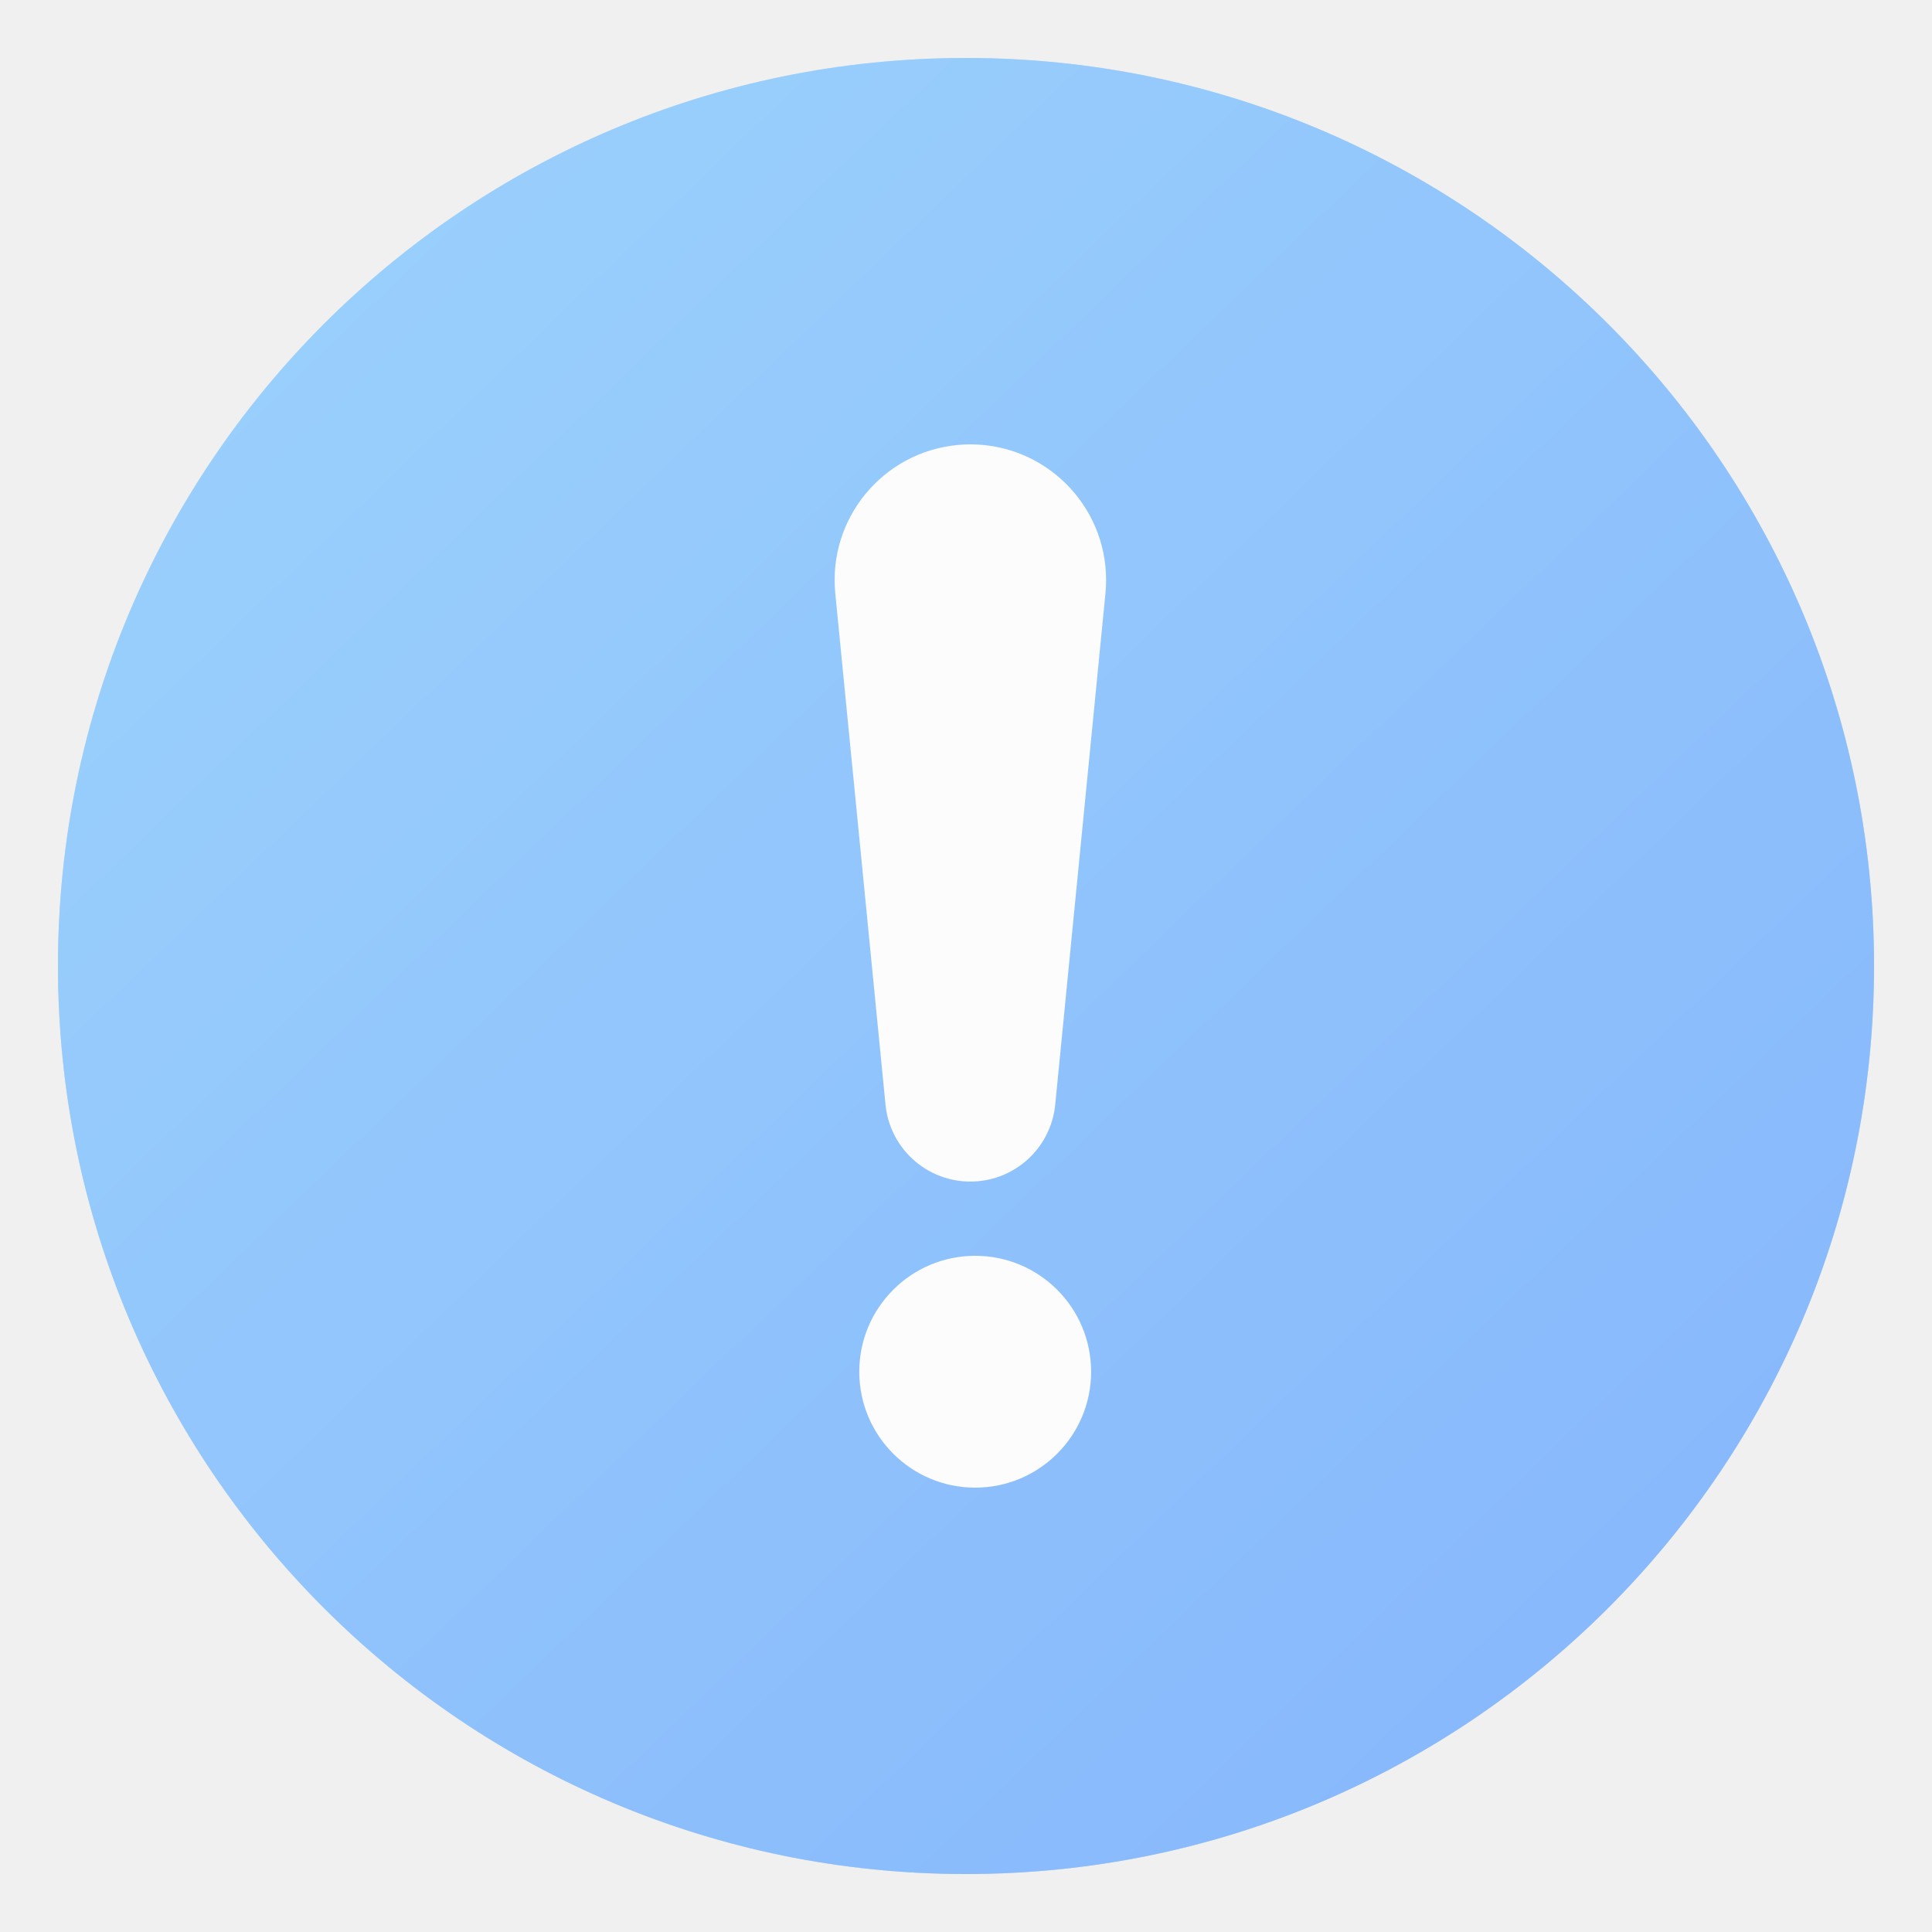
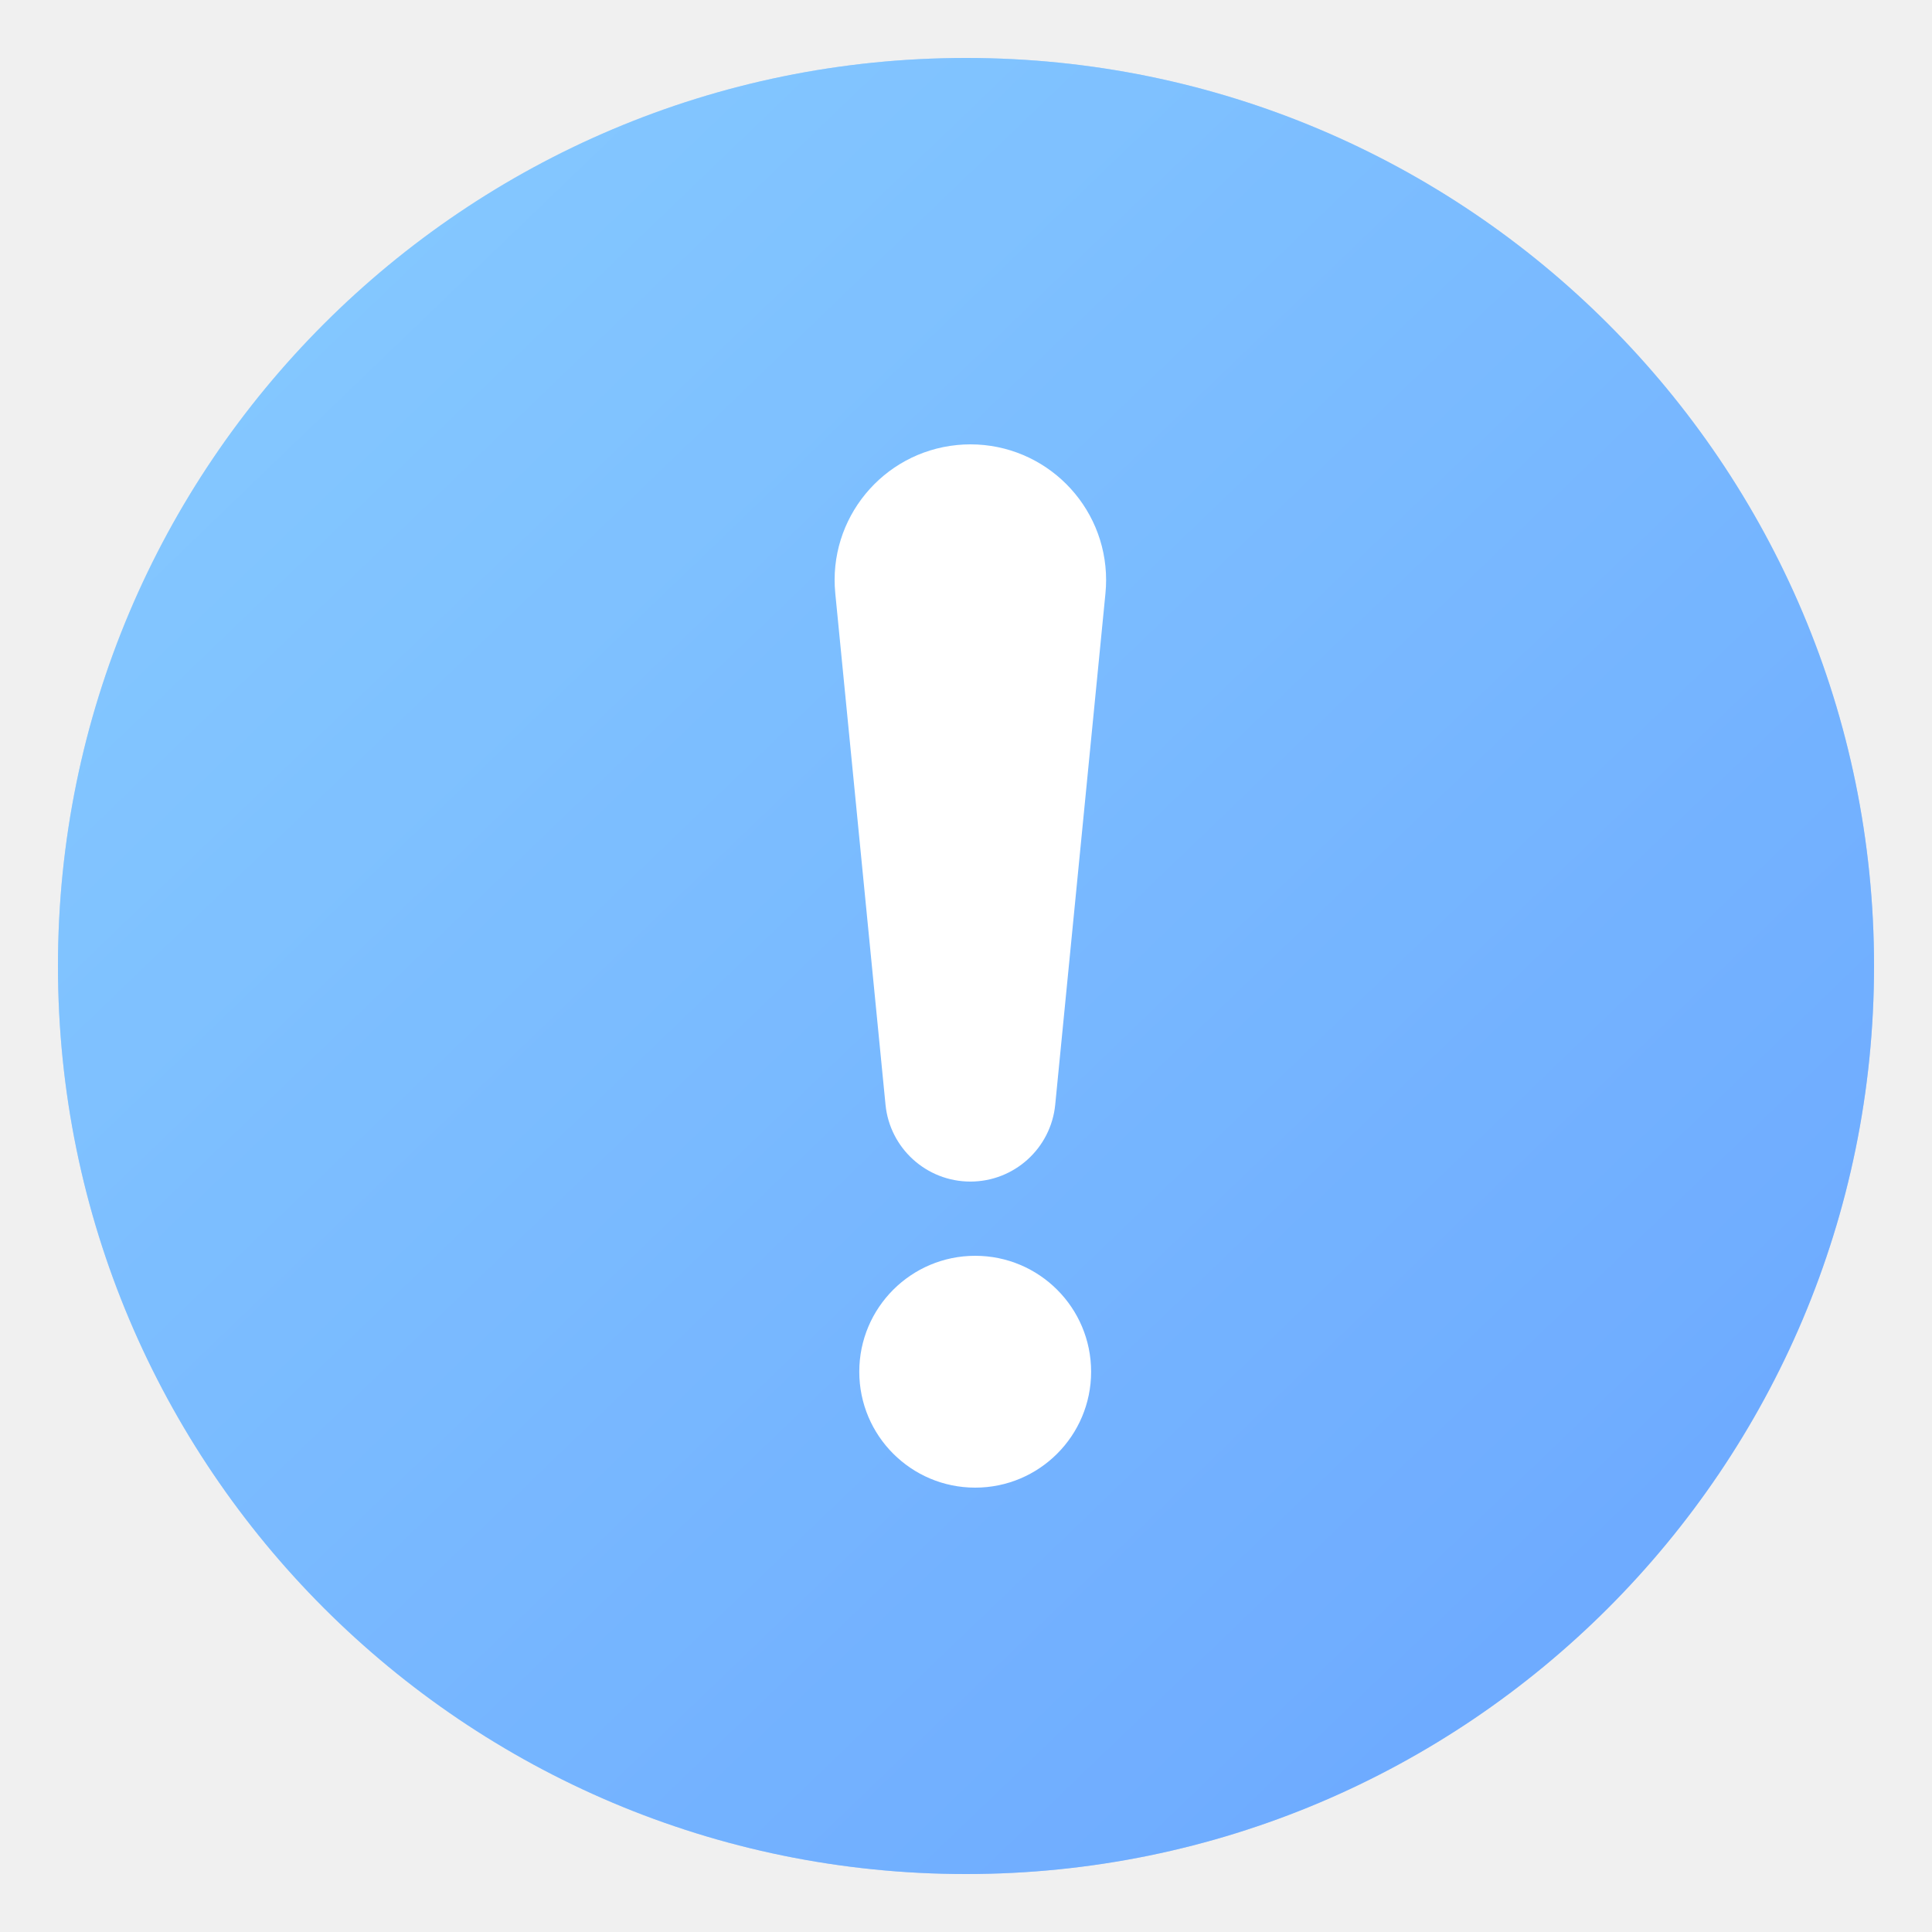
<svg xmlns="http://www.w3.org/2000/svg" xmlns:xlink="http://www.w3.org/1999/xlink" width="50px" height="50px" viewBox="0 0 50 50" version="1.1">
  <defs>
    <linearGradient x1="3.855%" y1="0%" x2="100%" y2="100%" id="linearGradient-1">
      <stop stop-color="#54B6FF" offset="0%" />
      <stop stop-color="#2A7FFF" offset="100%" />
    </linearGradient>
    <circle id="path-2" cx="25" cy="25" r="23.5" />
  </defs>
-   <g id="页面1" stroke="none" stroke-width="1" fill="none" fill-rule="evenodd" opacity="0.798">
-     <g id="弹窗新修改" transform="translate(-678, -605)">
+   <g id="页面-1" stroke="none" stroke-width="1" fill="none" fill-rule="evenodd">
+     <g id="弹窗新修改备份-2" transform="translate(-678, -605)">
      <g id="声明备份" transform="translate(513, 525)">
        <g id="Group-2" transform="translate(165, 80)">
          <g id="椭圆形">
            <use fill="url(#linearGradient-1)" xlink:href="#path-2" />
            <use fill-opacity="0.3" fill="#FFFFFF" xlink:href="#path-2" />
          </g>
-           <path d="M25.238,38.5 C23.581,38.5 22.238,37.157 22.238,35.5 C22.238,33.843 23.581,32.5 25.238,32.5 C26.895,32.5 28.238,33.843 28.238,35.5 C28.238,37.157 26.895,38.5 25.238,38.5 Z M25.113,11.5 C27.053,11.5 28.626,13.073 28.626,15.013 C28.626,15.128 28.62,15.242 28.609,15.356 L27.309,28.589 C27.198,29.718 26.248,30.579 25.113,30.579 C23.978,30.579 23.028,29.718 22.917,28.589 L21.617,15.356 C21.427,13.426 22.839,11.707 24.77,11.517 C24.884,11.506 24.998,11.5 25.113,11.5 Z" id="形状结合" fill="#FFFFFF" />
+           <path d="M25.238,32.5 C26.895,32.5 28.238,33.843 28.238,35.5 C28.238,37.157 26.895,38.5 25.238,38.5 C23.581,38.5 22.238,37.157 22.238,35.5 C22.238,33.843 23.581,32.5 25.238,32.5 Z M25.113,11.5 C27.053,11.5 28.626,13.073 28.626,15.013 C28.626,15.128 28.62,15.242 28.609,15.356 L27.309,28.589 C27.198,29.718 26.248,30.579 25.113,30.579 C23.978,30.579 23.028,29.718 22.917,28.589 L21.617,15.356 C21.427,13.426 22.839,11.707 24.77,11.517 C24.884,11.506 24.998,11.5 25.113,11.5 Z" id="形状结合" fill="#FFFFFF" />
        </g>
      </g>
    </g>
  </g>
</svg>
